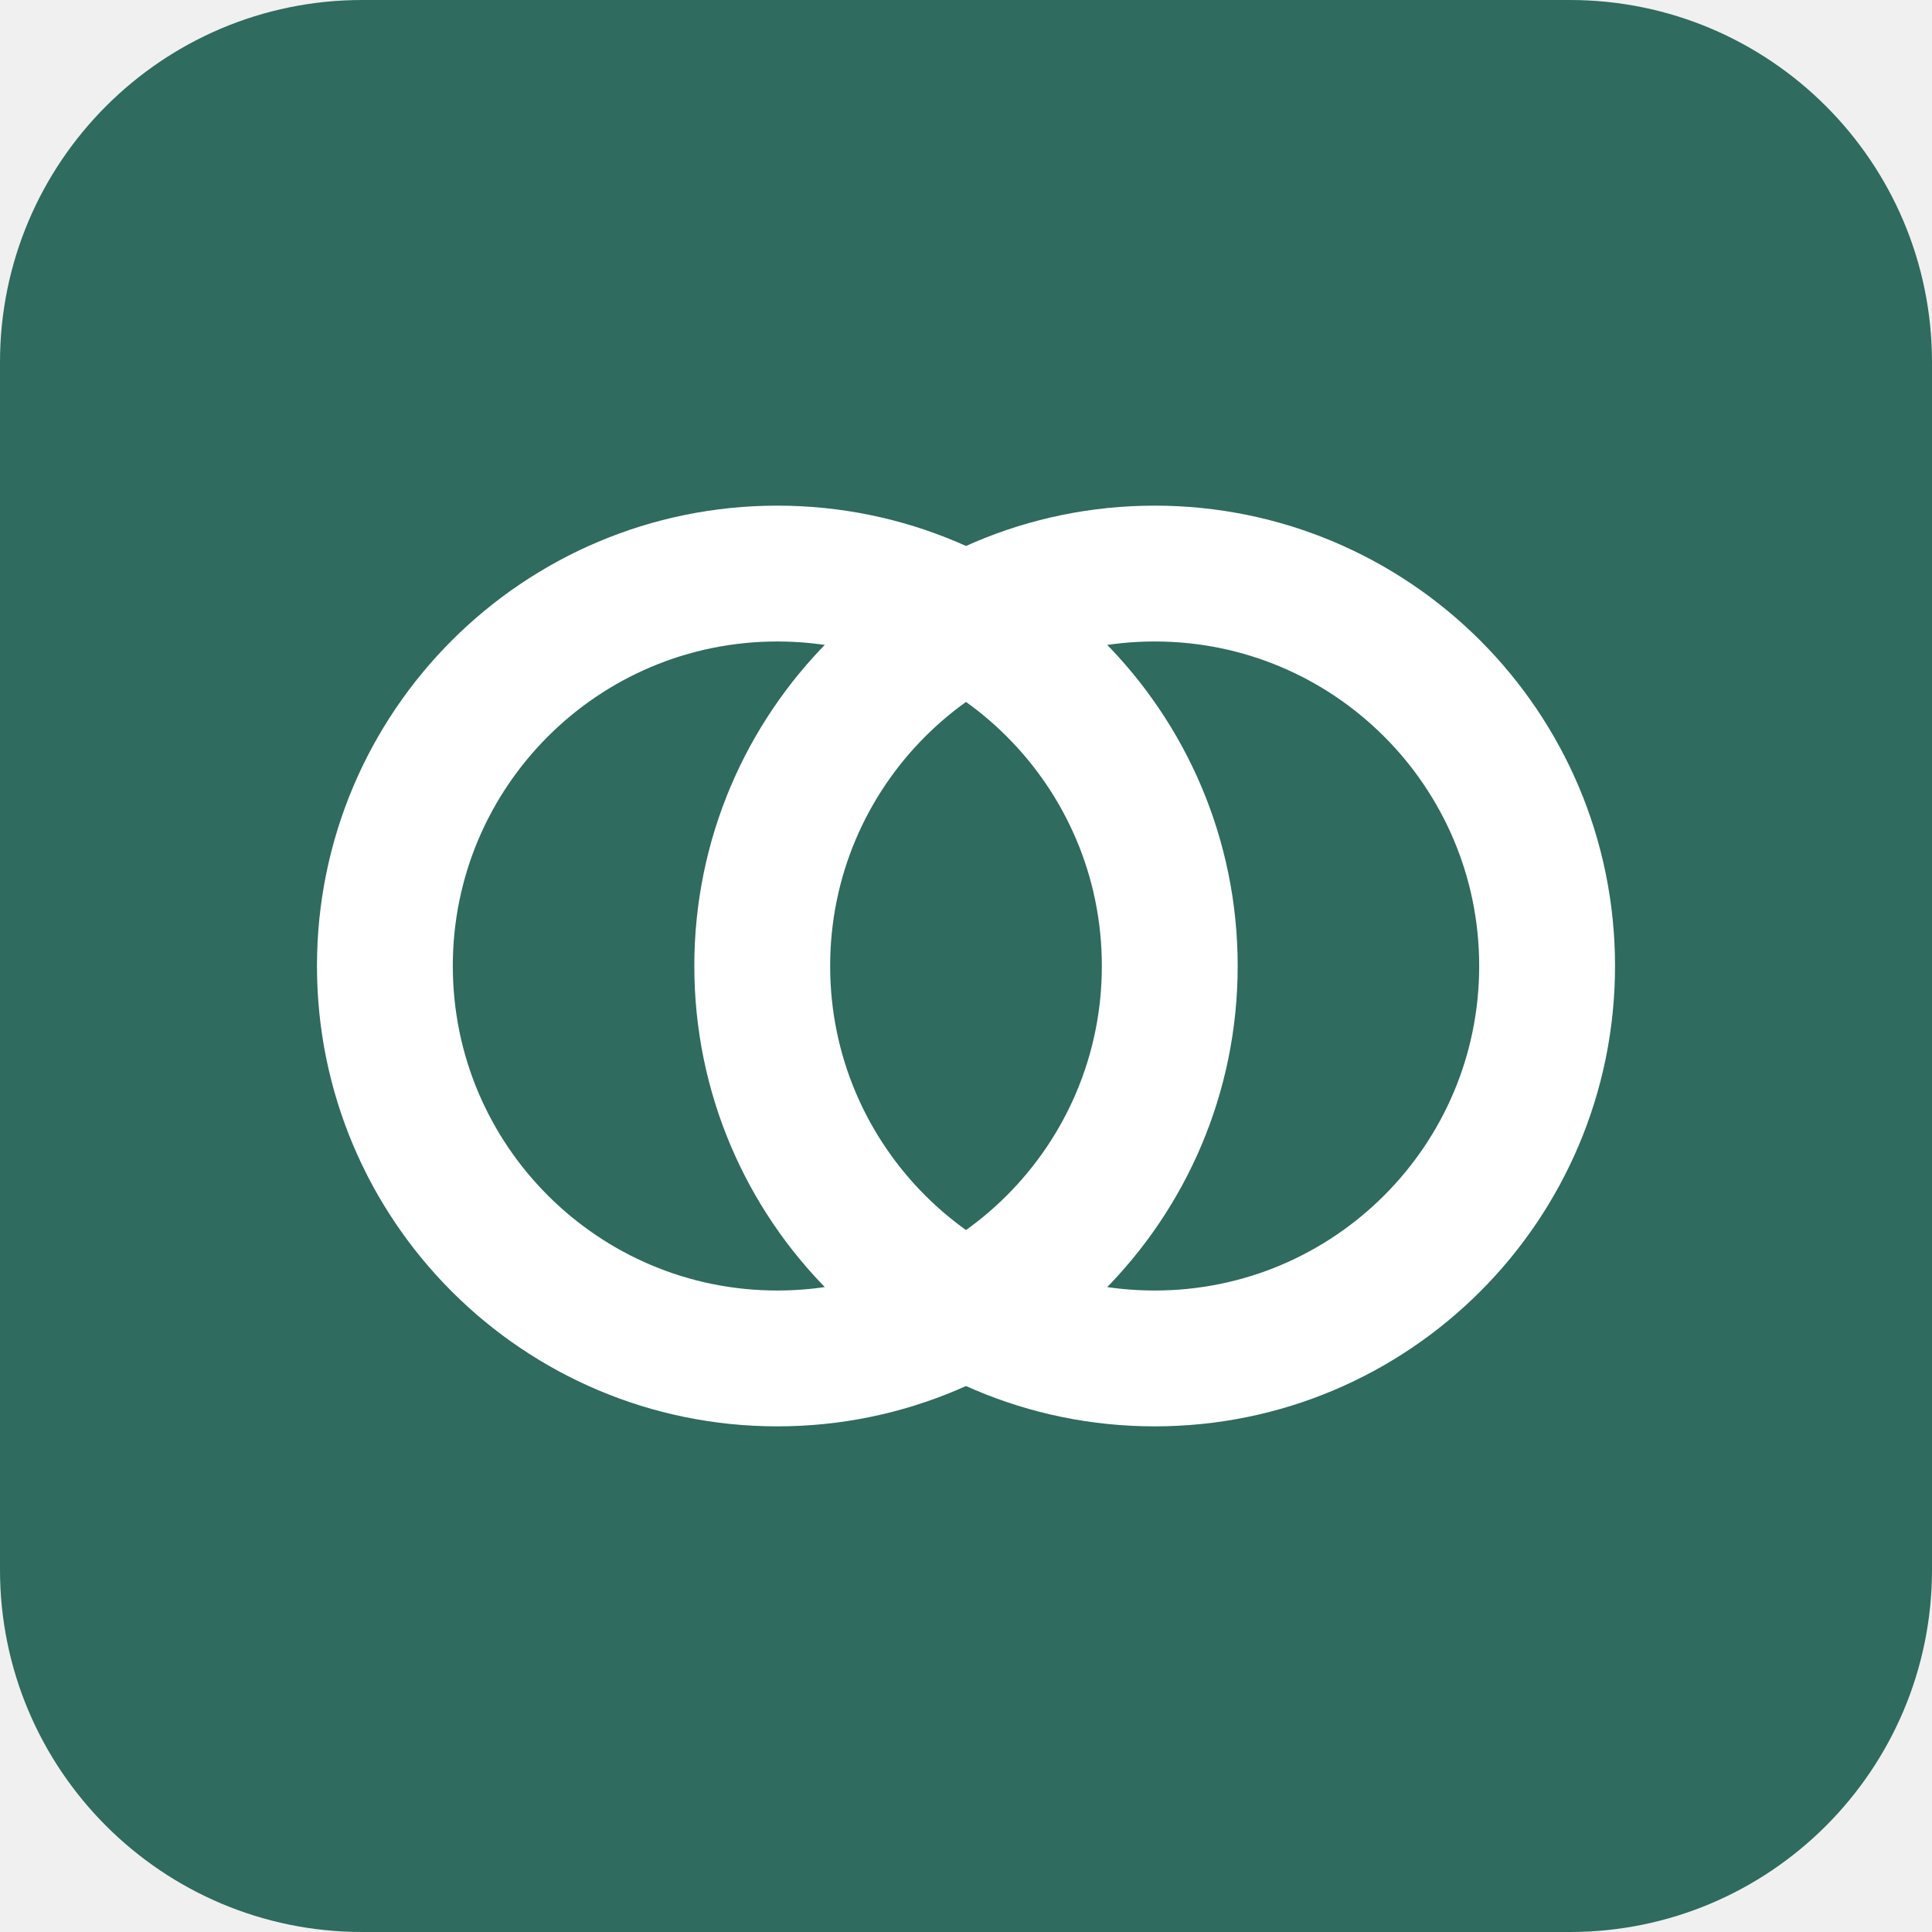
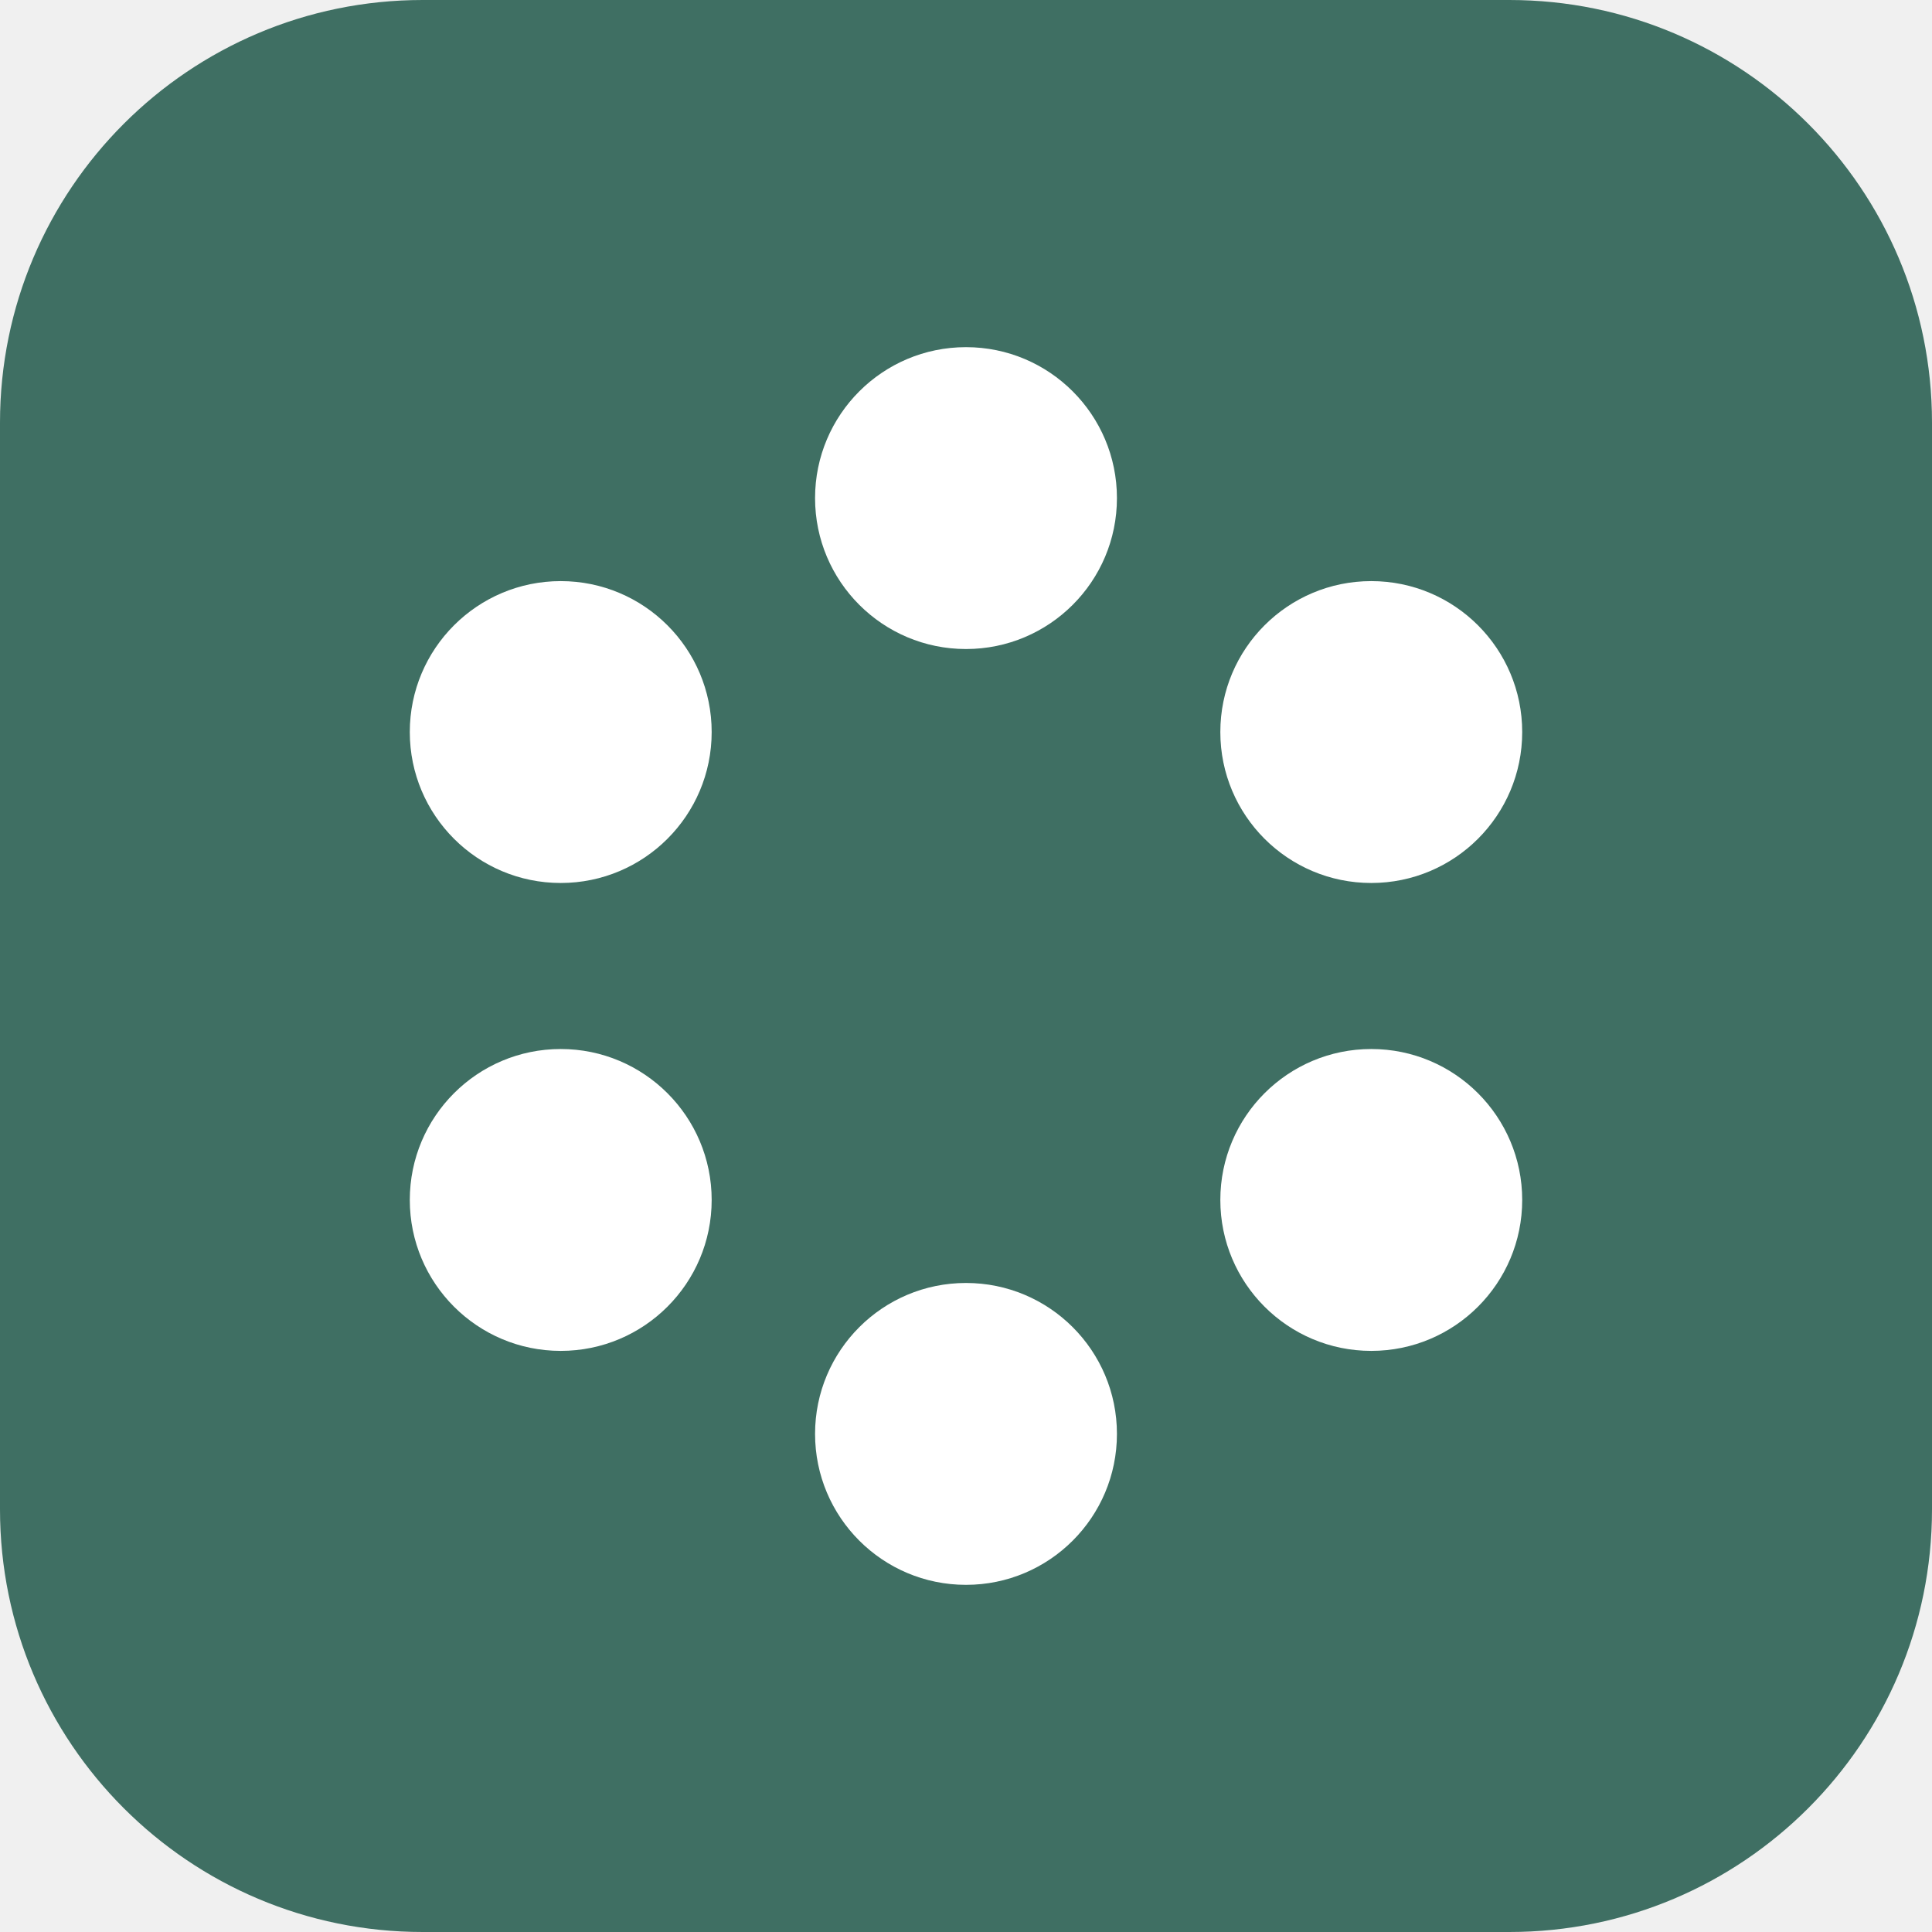
<svg xmlns="http://www.w3.org/2000/svg" viewBox="0 0 512 512">
-   <rect width="512" height="512" rx="96" fill="#2F6B5E" />
-   <circle cx="206" cy="256" r="104" fill="none" stroke="#FFFFFF" stroke-width="36" />
-   <circle cx="306" cy="256" r="104" fill="none" stroke="#FFFFFF" stroke-width="36" />
+   <rect width="512" height="512" rx="112" fill="#3F6F63" />
+   <circle cx="256.0" cy="132.0" r="40.0" fill="#FFFFFF" />
+   <circle cx="363.4" cy="194.0" r="40.0" fill="#FFFFFF" />
+   <circle cx="363.4" cy="318.0" r="40.0" fill="#FFFFFF" />
+   <circle cx="256.0" cy="380.0" r="40.0" fill="#FFFFFF" />
+   <circle cx="148.6" cy="318.0" r="40.0" fill="#FFFFFF" />
+   <circle cx="148.6" cy="194.0" r="40.0" fill="#FFFFFF" />
</svg>
